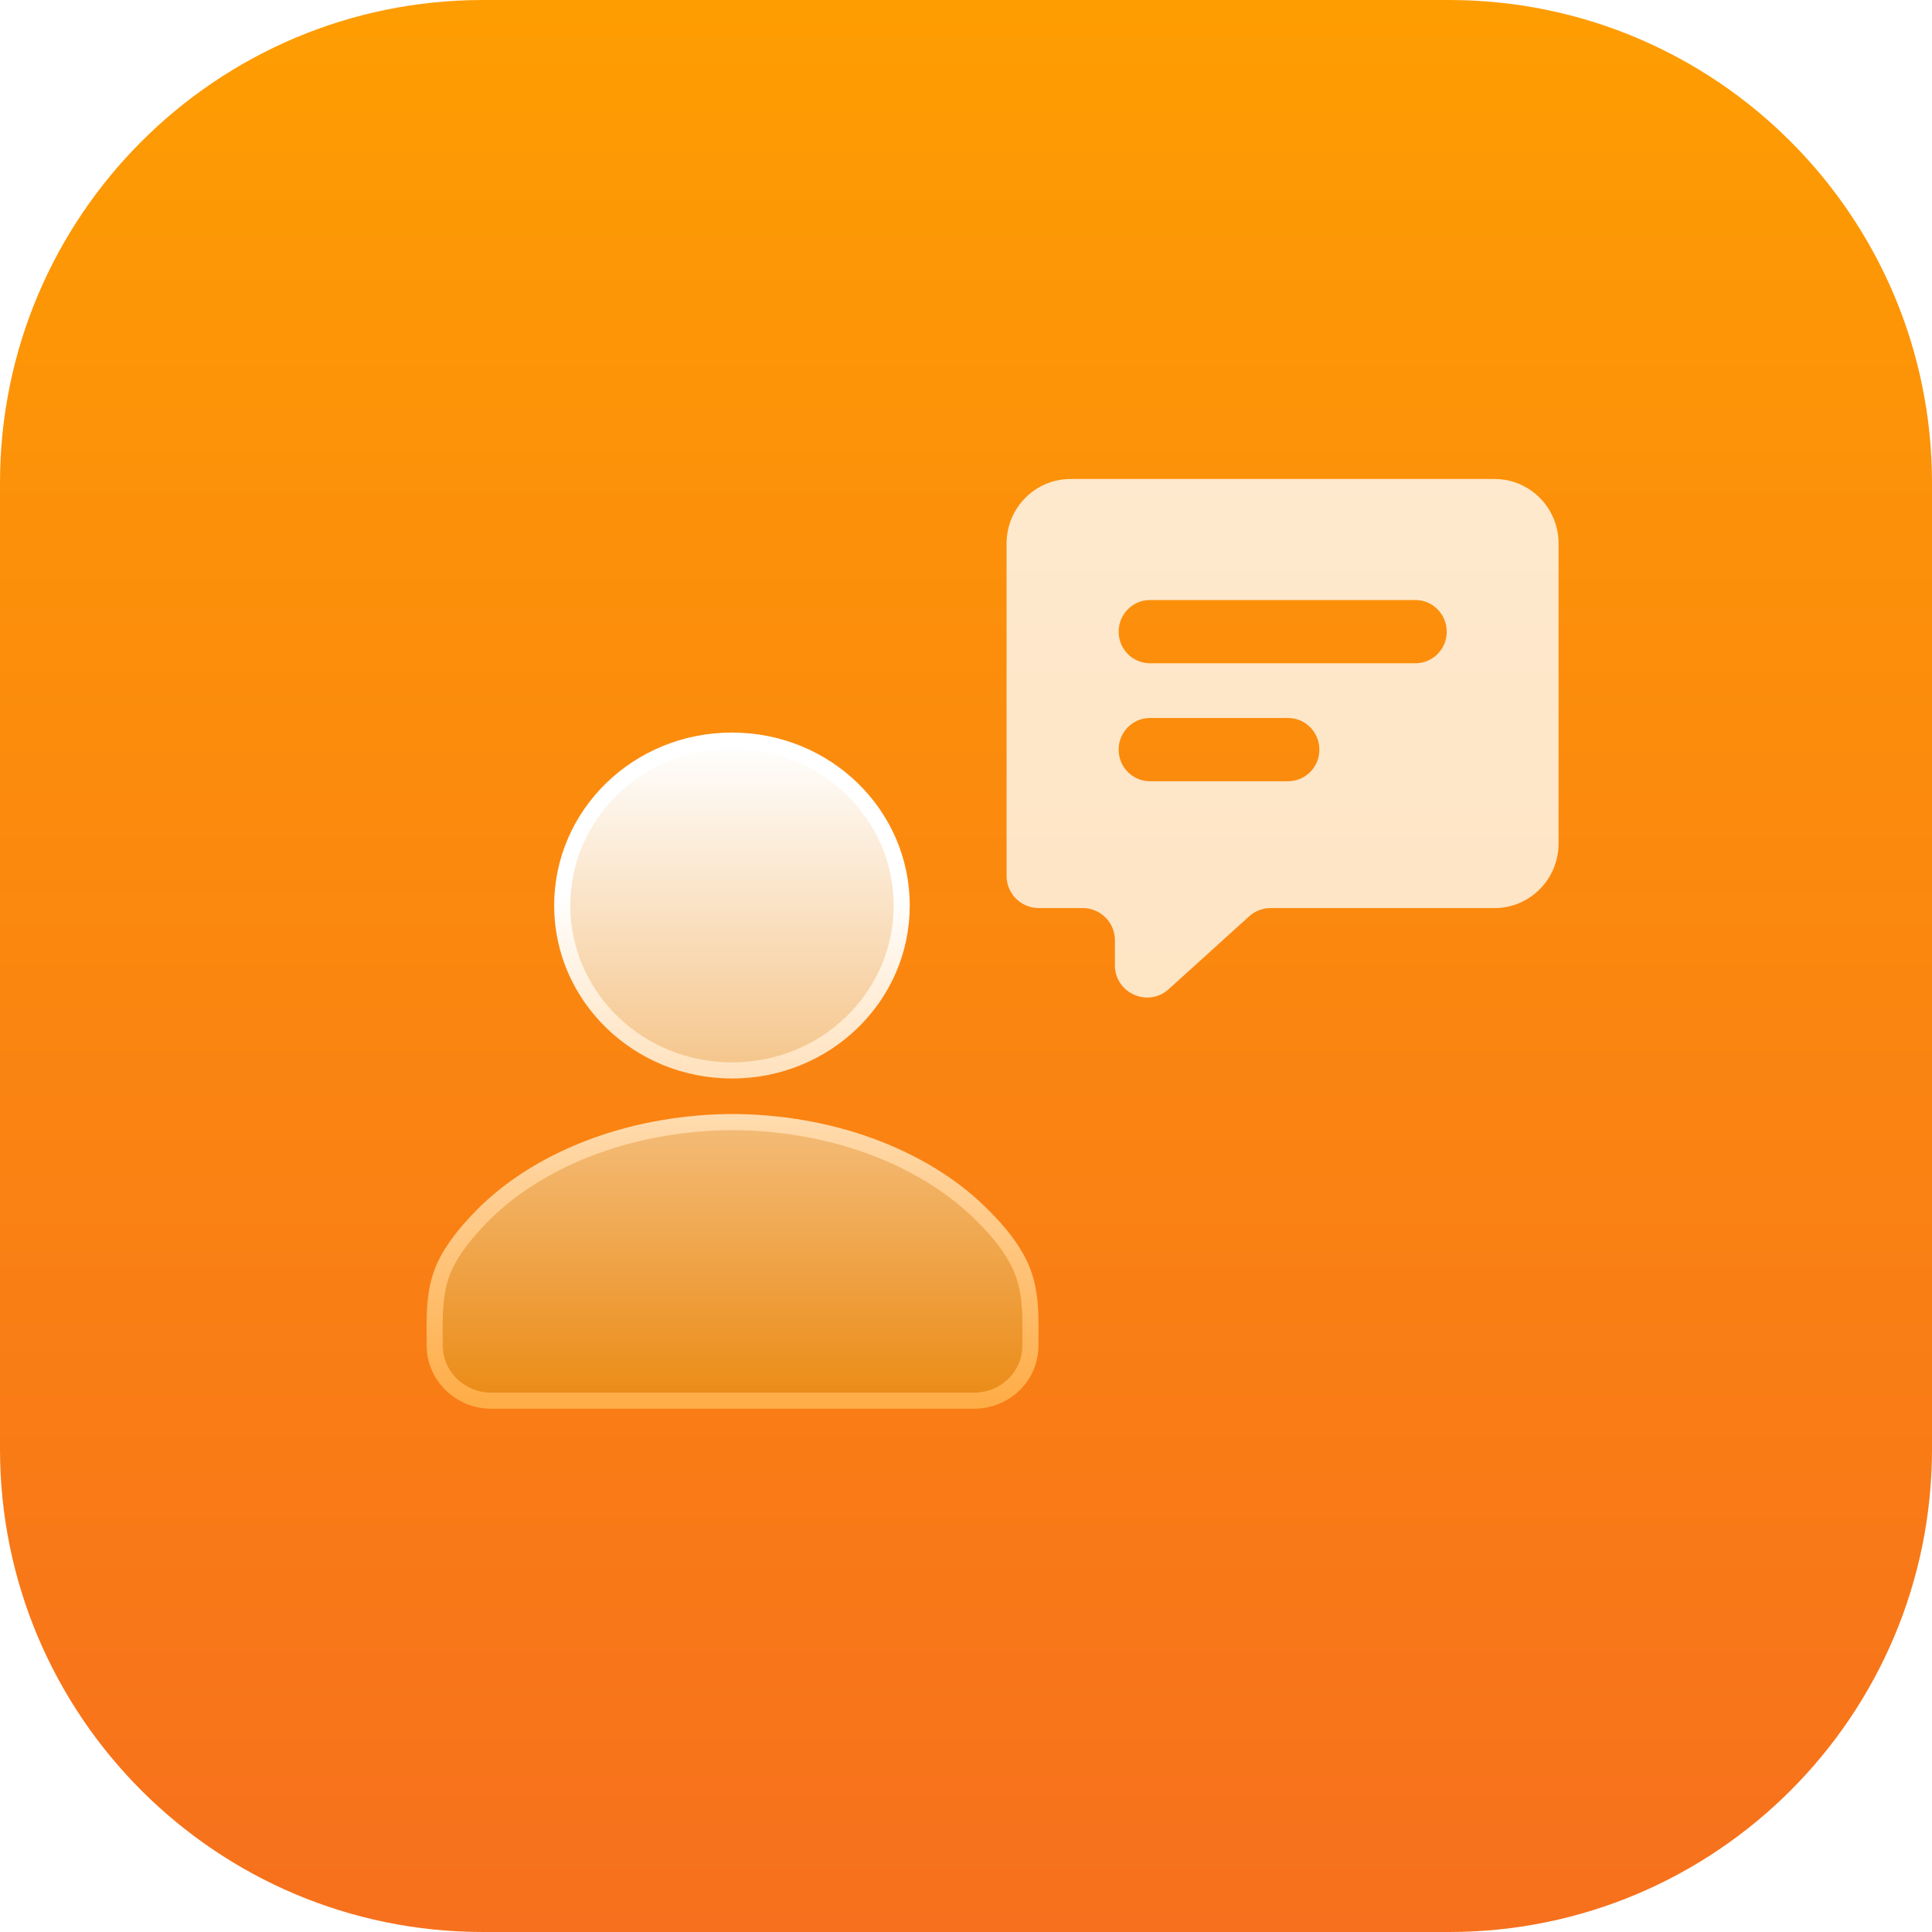
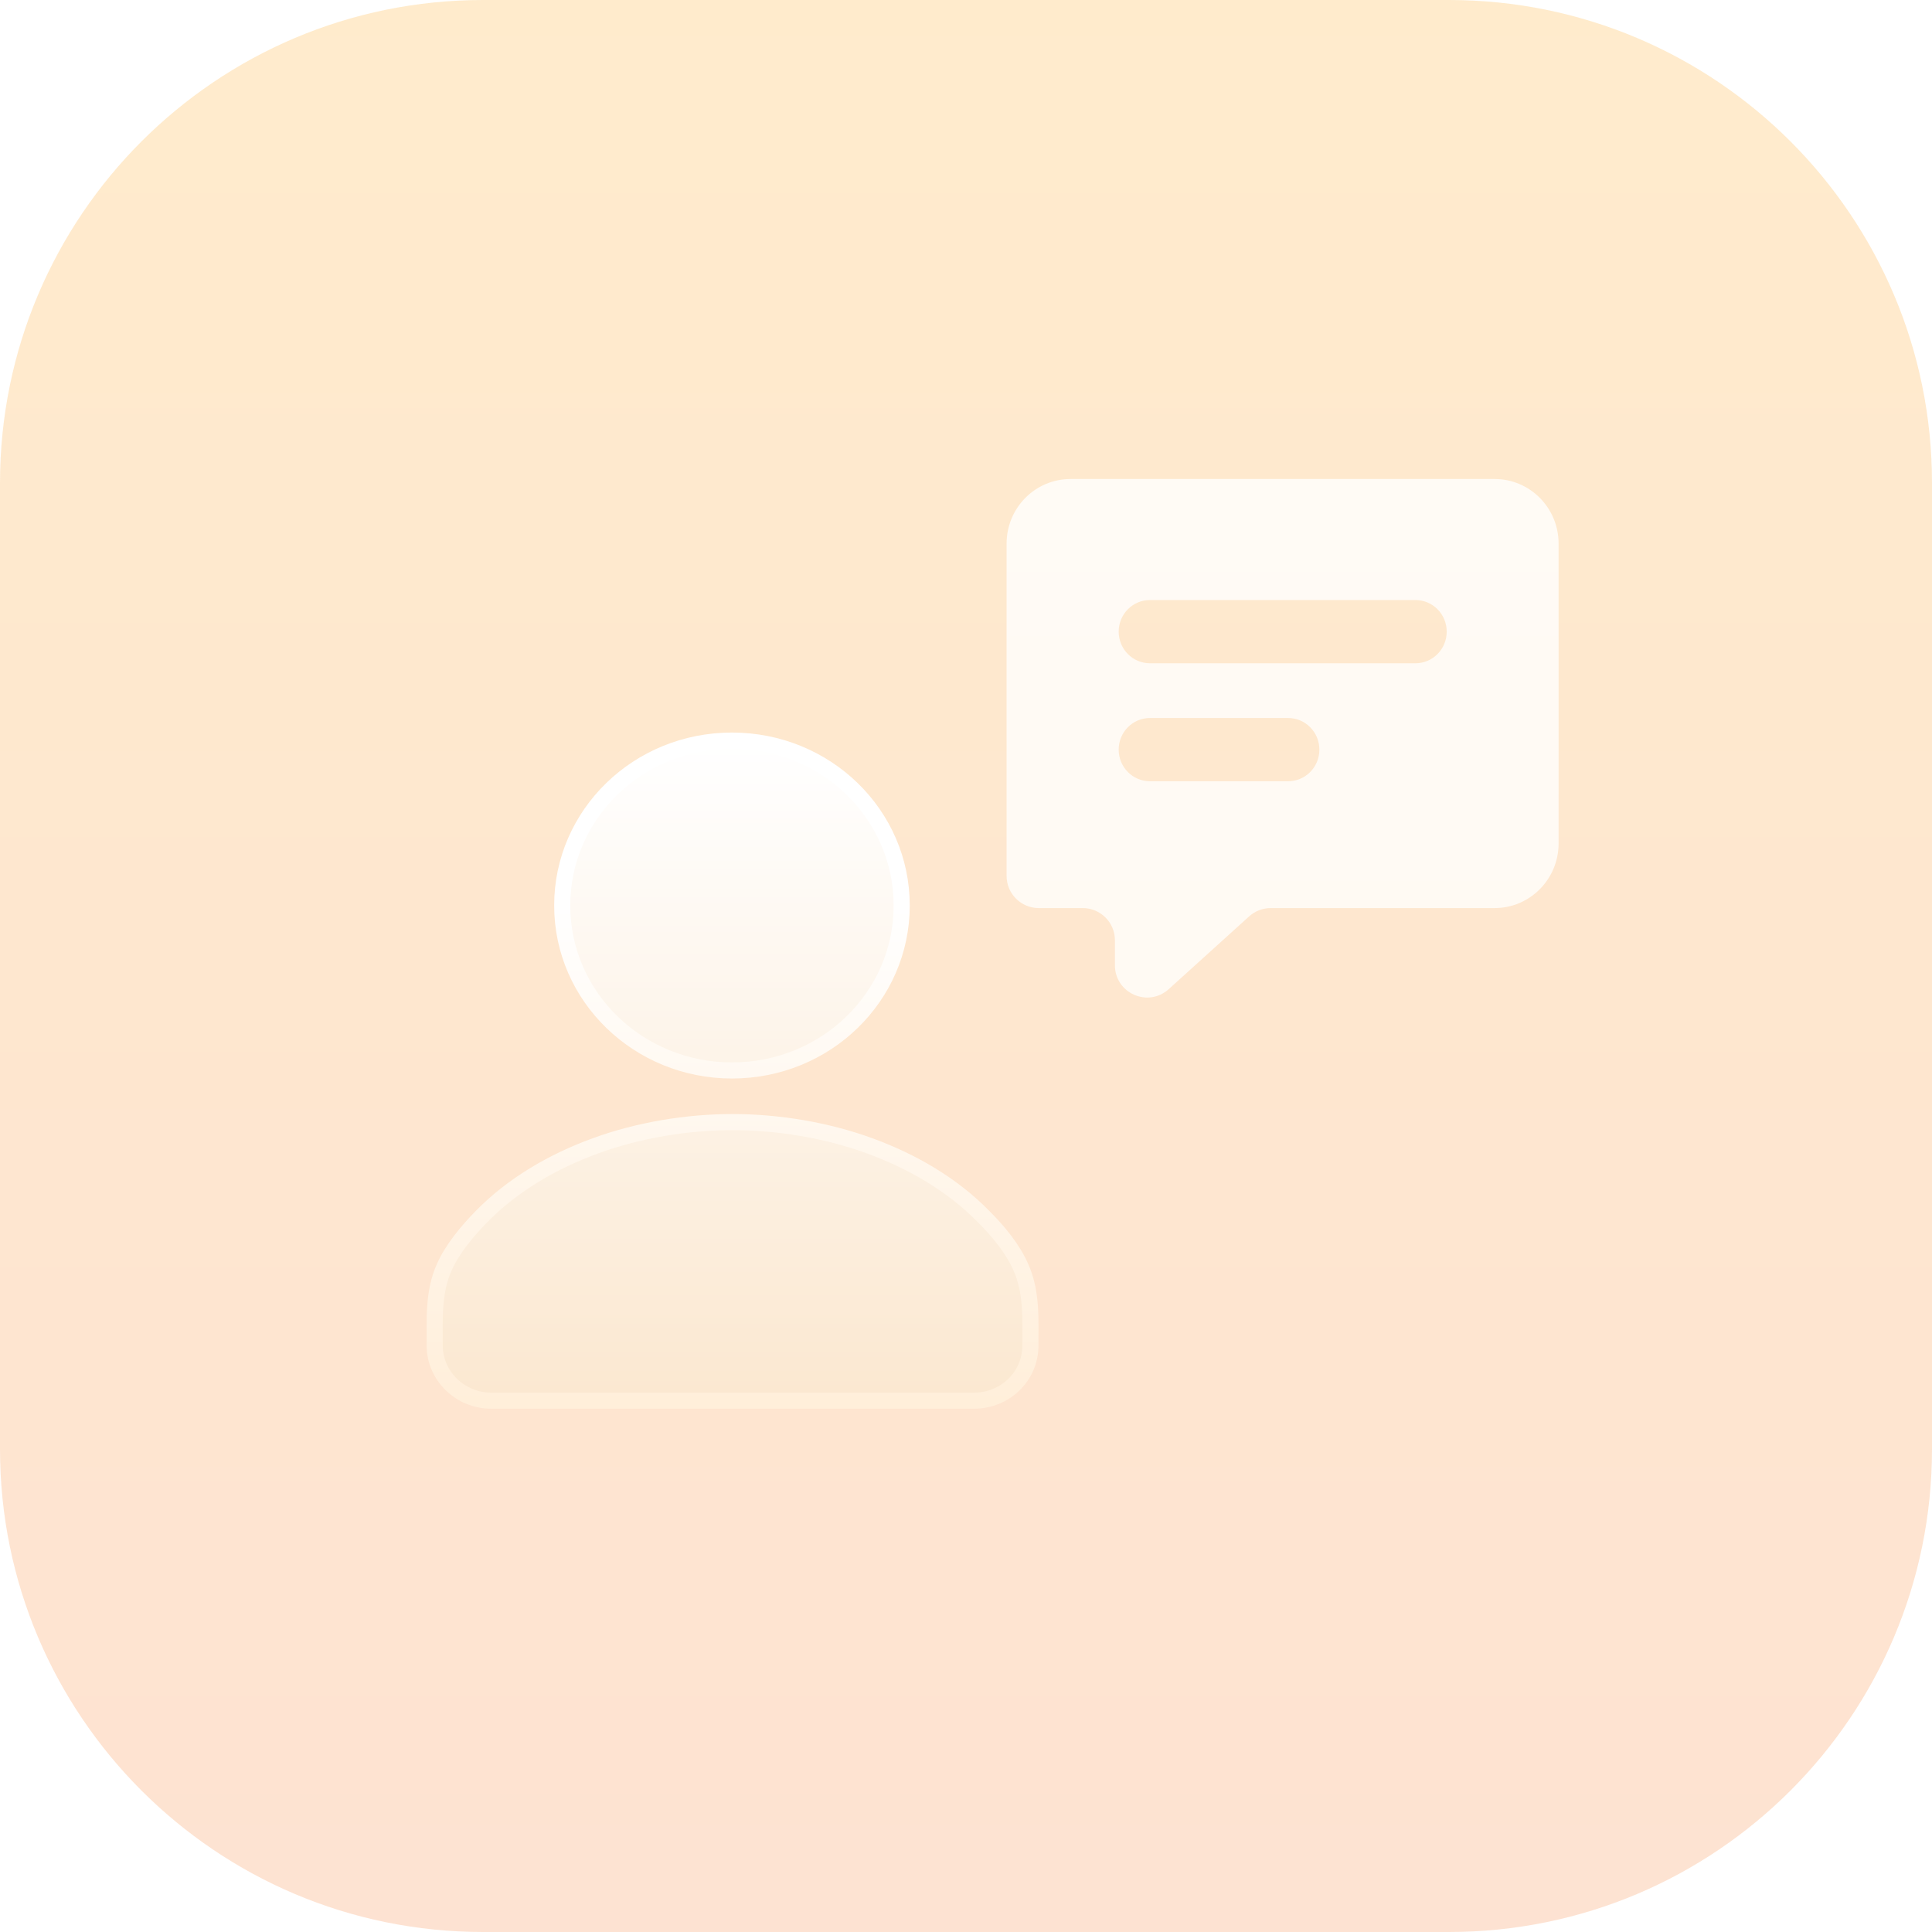
- <svg fill="none" viewBox="0 0 120 120">
-   <path fill="url(#a)" d="M0 30C0 13.432 13.432 0 30 0h60c16.569 0 30 13.432 30 30v60c0 16.569-13.431 30-30 30H30c-16.568 0-30-13.431-30-30z" />
-   <path fill="url(#b)" d="M92.84 29.752H66.494c-2.198 0-3.974 1.794-3.974 4.014v20.636a2 2 0 0 0 2 2h2.729a2 2 0 0 1 2 2v1.553c0 1.735 2.056 2.647 3.342 1.483l4.993-4.519a2 2 0 0 1 1.342-.517h13.906c2.191 0 3.974-1.794 3.974-4.014V33.766c0-2.22-1.776-4.014-3.974-4.014zM80.003 48.525h-8.576a1.95 1.95 0 0 1-1.945-1.964c0-1.087.869-1.965 1.945-1.965h8.576c1.076 0 1.945.878 1.945 1.965a1.95 1.95 0 0 1-1.945 1.964m7.909-7.327H71.428a1.95 1.95 0 0 1-1.945-1.965c0-1.086.869-1.964 1.945-1.964h16.485c1.076 0 1.945.878 1.945 1.965a1.95 1.95 0 0 1-1.945 1.964" opacity=".8" />
-   <path fill="url(#c)" d="M45.463 66.488c5.84 0 10.543-4.58 10.543-10.244S51.304 46 45.463 46 34.92 50.58 34.92 56.244s4.727 10.244 10.543 10.244" />
-   <path fill="url(#d)" d="M60.486 87C62.44 87 64 85.481 64 83.577c0-1.639.099-3.326-.594-4.869-.52-1.18-1.41-2.241-2.302-3.133-1.955-2-4.454-3.447-7.103-4.411s-5.642-1.47-8.538-1.47h.074c-2.895 0-5.89.506-8.538 1.47s-5.148 2.41-7.103 4.411c-.891.916-1.782 1.976-2.302 3.133-.693 1.543-.594 3.254-.594 4.87C27 85.457 28.584 87 30.514 87z" />
-   <path stroke="url(#e)" d="M45.463 66.488c5.84 0 10.543-4.58 10.543-10.244S51.304 46 45.463 46 34.92 50.58 34.92 56.244s4.727 10.244 10.543 10.244Z" />
-   <path stroke="url(#f)" d="M60.486 87C62.44 87 64 85.481 64 83.577c0-1.639.099-3.326-.594-4.869-.52-1.18-1.41-2.241-2.302-3.133-1.955-2-4.454-3.447-7.103-4.411s-5.642-1.47-8.538-1.47h.074c-2.895 0-5.89.506-8.538 1.47s-5.148 2.41-7.103 4.411c-.891.916-1.782 1.976-2.302 3.133-.693 1.543-.594 3.254-.594 4.87C27 85.457 28.584 87 30.514 87z" />
+ <svg xmlns="http://www.w3.org/2000/svg" width="120" height="120" viewBox="0 0 120 120" fill="none">
+   <g opacity="0.2">
+     <path d="M0 30C0 13.431 13.431 0 30 0H90C106.569 0 120 13.431 120 30V90C120 106.569 106.569 120 90 120H30C13.431 120 0 106.569 0 90V30Z" fill="url(#paint1_linear_0_1)" />
+     <path opacity="0.8" d="M92.84 29.752H66.495C64.297 29.752 62.521 31.546 62.521 33.766V54.402C62.521 55.507 63.416 56.402 64.521 56.402H67.25C68.354 56.402 69.25 57.298 69.25 58.402V59.956C69.25 61.69 71.306 62.602 72.592 61.438L77.585 56.919C77.953 56.587 78.431 56.402 78.927 56.402H92.833C95.024 56.402 96.807 54.608 96.807 52.388V33.766C96.807 31.546 95.031 29.752 92.833 29.752H92.84ZM80.004 48.525H71.428C70.352 48.525 69.483 47.648 69.483 46.561C69.483 45.474 70.352 44.596 71.428 44.596H80.004C81.08 44.596 81.949 45.474 81.949 46.561C81.949 47.648 81.08 48.525 80.004 48.525ZM87.913 41.198H71.428C70.352 41.198 69.483 40.321 69.483 39.233C69.483 38.147 70.352 37.269 71.428 37.269H87.913C88.989 37.269 89.858 38.147 89.858 39.233C89.858 40.321 88.989 41.198 87.913 41.198Z" fill="url(#paint2_linear_0_1)" />
+     <path d="M45.463 66.488C51.304 66.488 56.006 61.908 56.006 56.244C56.006 50.58 51.304 46 45.463 46C39.622 46 34.92 50.58 34.92 56.244C34.92 61.908 39.647 66.488 45.463 66.488Z" fill="url(#paint3_linear_0_1)" />
+     <path d="M60.486 87C62.441 87 64 85.481 64 83.577C64 81.938 64.099 80.251 63.406 78.708C62.886 77.527 61.995 76.467 61.104 75.575C59.149 73.574 56.65 72.128 54.001 71.164C51.353 70.2 48.358 69.694 45.463 69.694H45.537C42.642 69.694 39.647 70.2 36.999 71.164C34.35 72.128 31.851 73.574 29.896 75.575C29.005 76.491 28.114 77.551 27.594 78.708C26.901 80.251 27 81.962 27 83.577C27 85.457 28.584 87 30.514 87H60.486Z" fill="url(#paint4_linear_0_1)" />
+     <path d="M45.463 66.488C51.304 66.488 56.006 61.908 56.006 56.244C56.006 50.58 51.304 46 45.463 46C39.622 46 34.92 50.58 34.92 56.244C34.92 61.908 39.647 66.488 45.463 66.488Z" stroke="url(#paint5_linear_0_1)" />
+     <path d="M60.486 87C62.441 87 64 85.481 64 83.577C64 81.938 64.099 80.251 63.406 78.708C62.886 77.527 61.995 76.467 61.104 75.575C59.149 73.574 56.65 72.128 54.001 71.164C51.353 70.2 48.358 69.694 45.463 69.694H45.537C42.642 69.694 39.647 70.2 36.999 71.164C34.35 72.128 31.851 73.574 29.896 75.575C29.005 76.491 28.114 77.551 27.594 78.708C26.901 80.251 27 81.962 27 83.577C27 85.457 28.584 87 30.514 87H60.486Z" stroke="url(#paint6_linear_0_1)" />
+   </g>
  <defs>
-     <linearGradient id="a" x1="60" x2="60" y1="0" y2="120" gradientUnits="userSpaceOnUse">
+     <linearGradient id="paint1_linear_0_1" x1="60" y1="5.17919e-05" x2="60" y2="120" gradientUnits="userSpaceOnUse">
      <stop stop-color="#FE9D02" />
      <stop offset="1" stop-color="#F7701D" />
    </linearGradient>
-     <linearGradient id="b" x1="79.664" x2="79.664" y1="29.752" y2="64.463" gradientUnits="userSpaceOnUse">
+     <linearGradient id="paint2_linear_0_1" x1="79.664" y1="29.752" x2="79.664" y2="64.463" gradientUnits="userSpaceOnUse">
      <stop stop-color="white" />
      <stop offset="1" stop-color="#FFFCEF" />
    </linearGradient>
-     <linearGradient id="c" x1="45.5" x2="45.5" y1="46" y2="87" gradientUnits="userSpaceOnUse">
+     <linearGradient id="paint3_linear_0_1" x1="45.5" y1="46" x2="45.5" y2="87" gradientUnits="userSpaceOnUse">
      <stop stop-color="white" />
      <stop offset="1" stop-color="#EB8B16" />
    </linearGradient>
-     <linearGradient id="d" x1="45.5" x2="45.5" y1="46" y2="87" gradientUnits="userSpaceOnUse">
+     <linearGradient id="paint4_linear_0_1" x1="45.5" y1="46" x2="45.5" y2="87" gradientUnits="userSpaceOnUse">
      <stop stop-color="white" />
      <stop offset="1" stop-color="#EB8B16" />
    </linearGradient>
-     <linearGradient id="e" x1="45.5" x2="45.5" y1="46" y2="87" gradientUnits="userSpaceOnUse">
-       <stop offset=".232" stop-color="white" />
+     <linearGradient id="paint5_linear_0_1" x1="45.5" y1="46" x2="45.5" y2="87" gradientUnits="userSpaceOnUse">
+       <stop offset="0.232" stop-color="white" />
      <stop offset="1" stop-color="#FFAD47" />
    </linearGradient>
-     <linearGradient id="f" x1="45.5" x2="45.5" y1="46" y2="87" gradientUnits="userSpaceOnUse">
-       <stop offset=".232" stop-color="white" />
+     <linearGradient id="paint6_linear_0_1" x1="45.5" y1="46" x2="45.5" y2="87" gradientUnits="userSpaceOnUse">
+       <stop offset="0.232" stop-color="white" />
      <stop offset="1" stop-color="#FFAD47" />
    </linearGradient>
+     <clipPath id="clip0_0_1" />
  </defs>
</svg>
